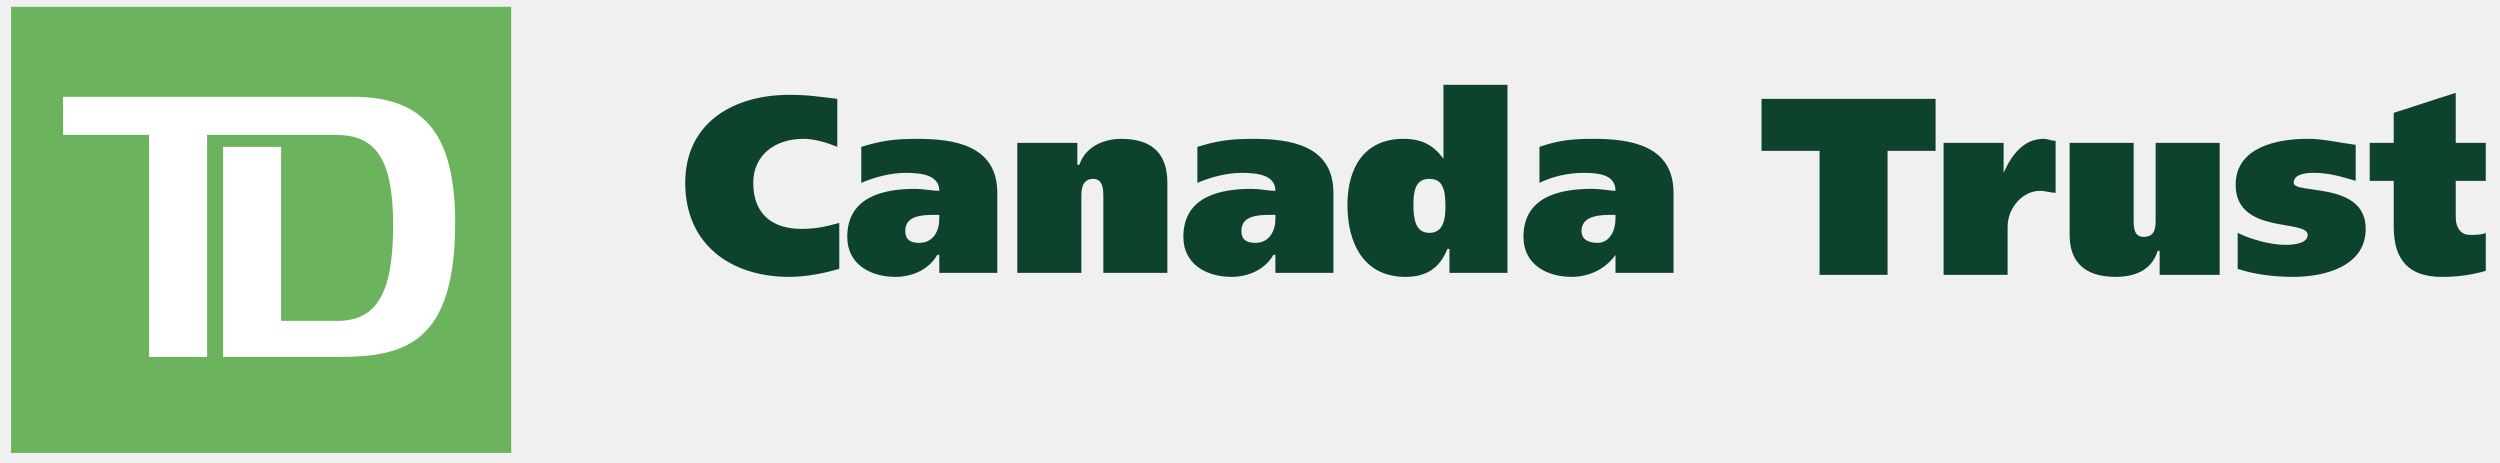
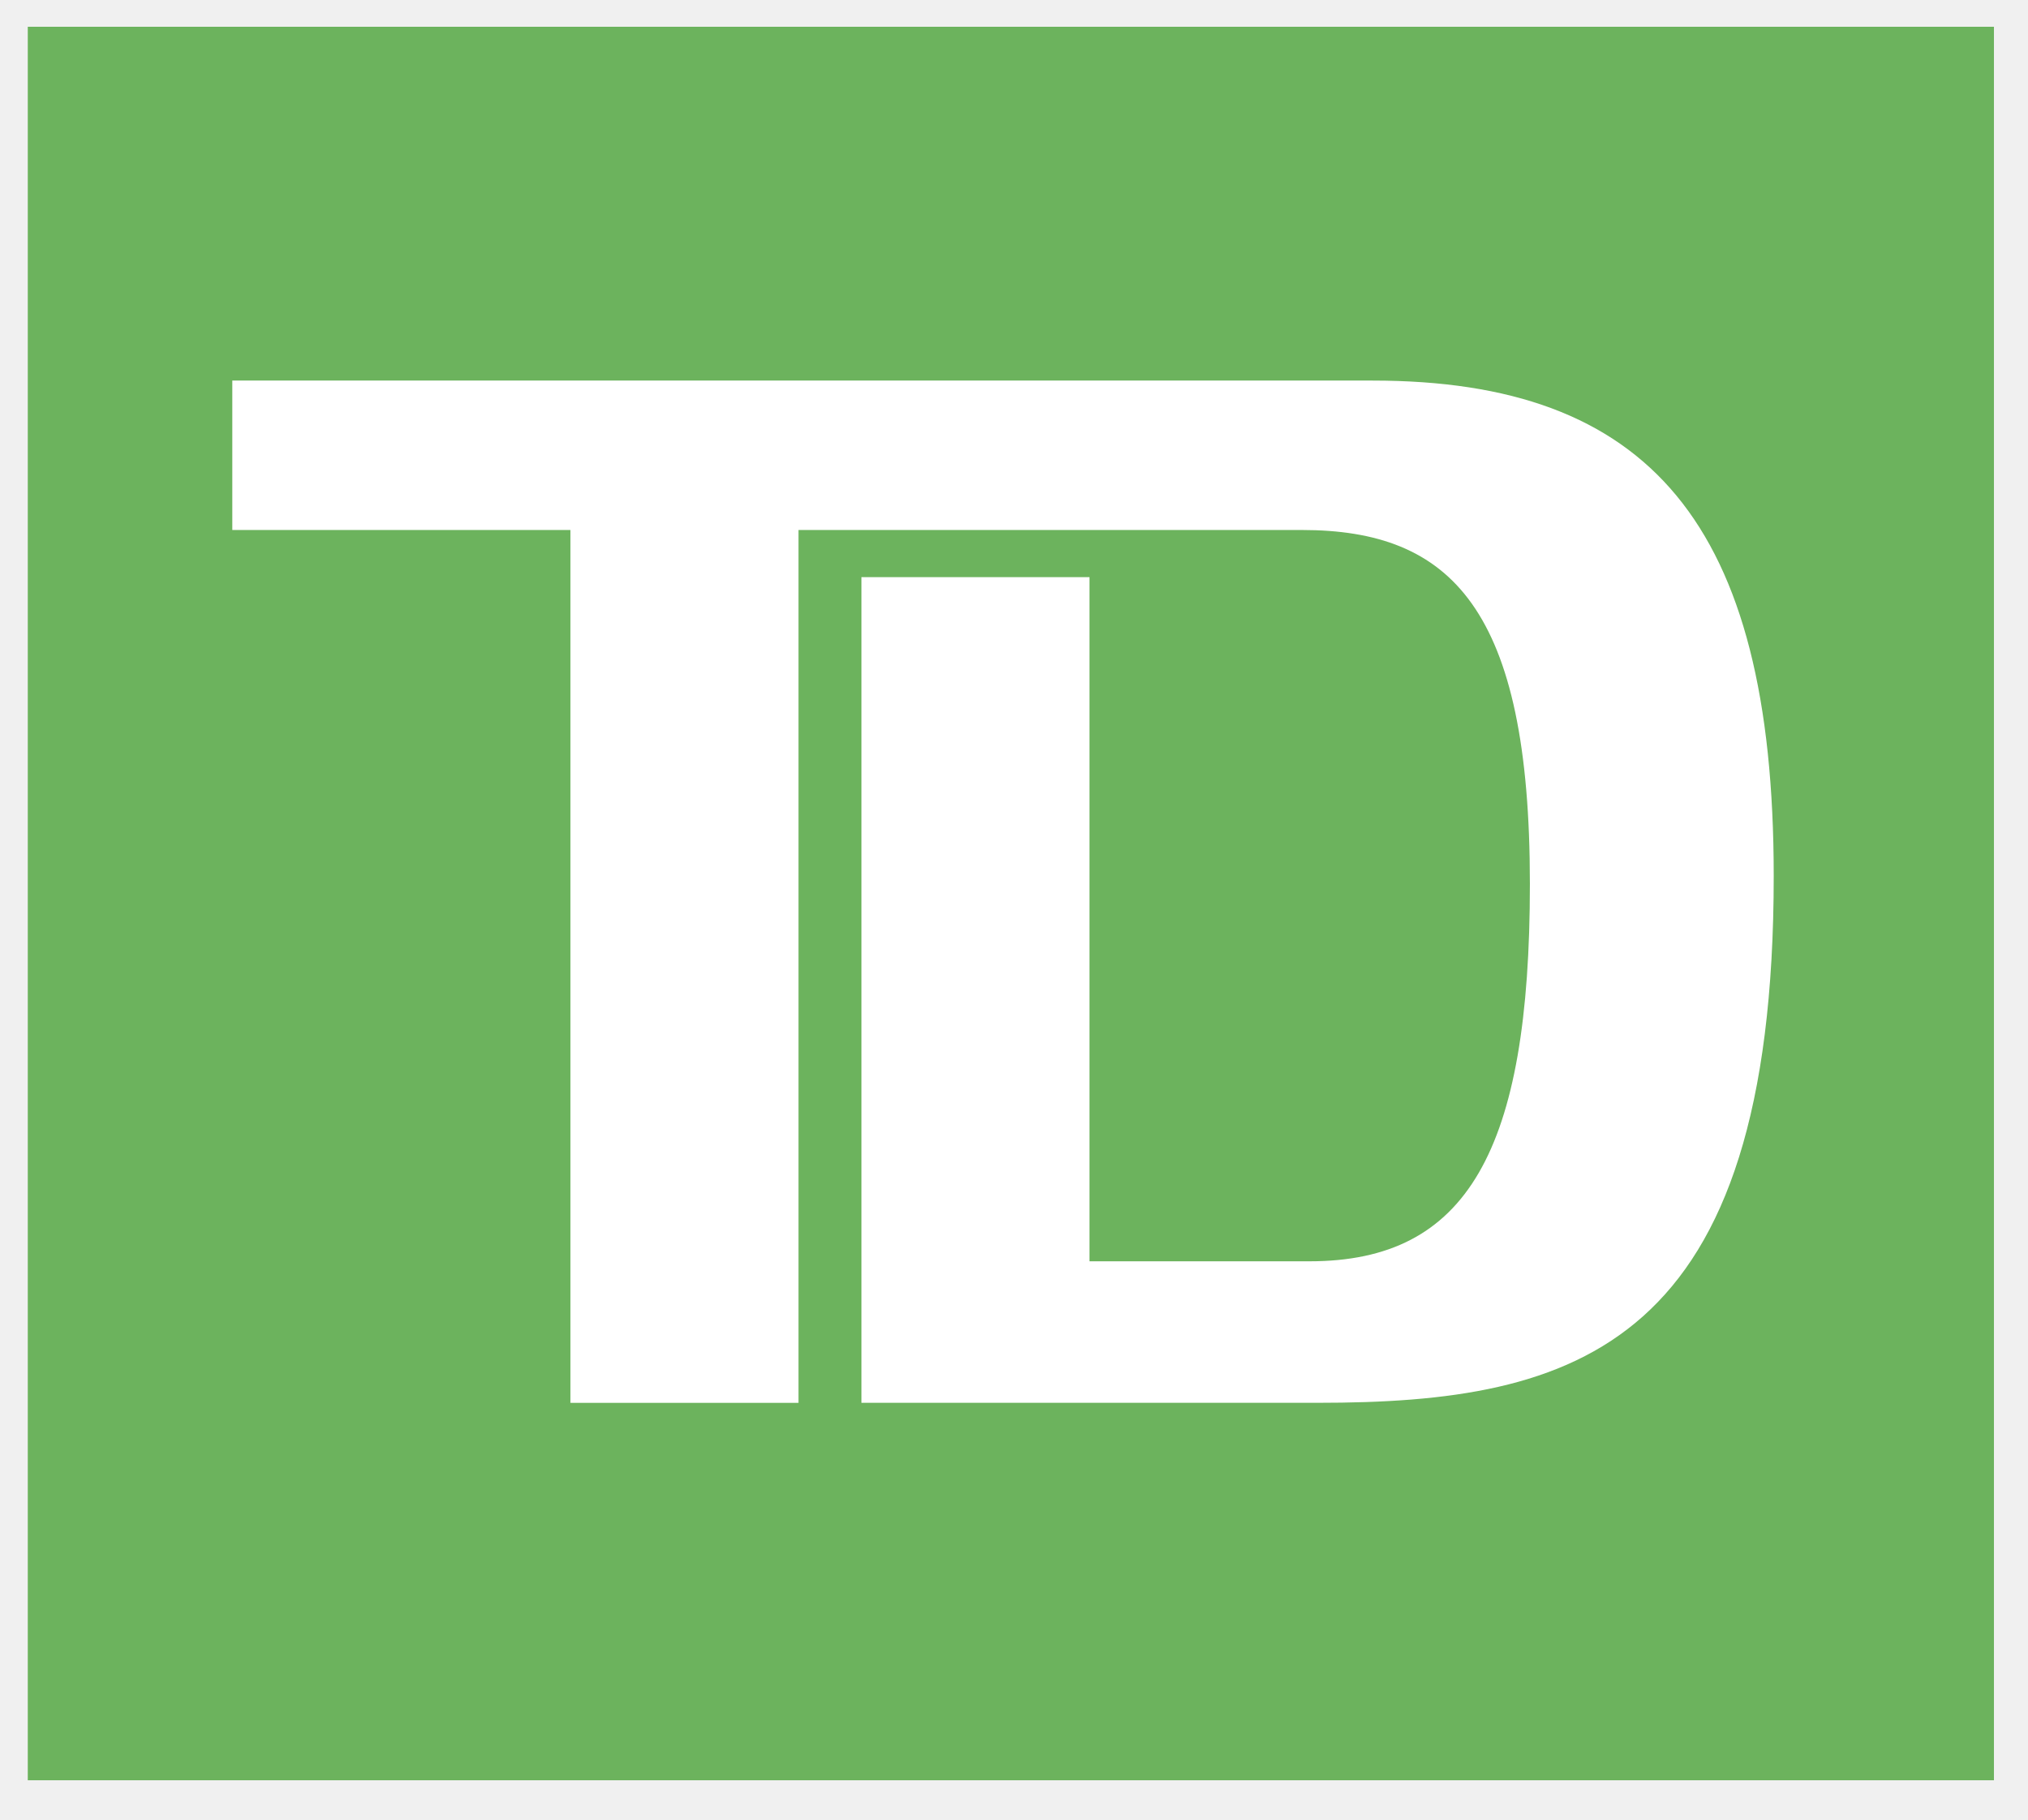
- <svg xmlns="http://www.w3.org/2000/svg" role="img" width="189" height="35" viewBox="2 79 189 35">
+ <svg xmlns="http://www.w3.org/2000/svg" role="img" width="39" height="35" viewBox="2.3 79 39 35">
  <g fill-rule="evenodd" clip-rule="evenodd">
    <path fill="#fff" d="M3.894 111.881h35.087V80.875H3.894v31.006z" />
    <path d="M2.834 113.242h37.811V79.515H2.834v33.727zm24.804-7.26h-8.772V90.101h4.386v13.159h4.234c3.025 0 4.235-2.117 4.235-7.26 0-5.293-1.513-6.806-4.386-6.806h-9.679v16.789H13.27V89.194H6.767V86.32h21.93c5.293 0 7.713 2.722 7.713 9.528.001 9.076-3.781 10.134-8.772 10.134z" fill="#6cb35d" />
    <path d="M65.449 99.328c-1.059.301-2.42.604-3.781.604-4.386 0-7.865-2.42-7.865-7.108 0-4.537 3.63-6.654 7.865-6.654 1.512 0 2.269.151 3.63.302v3.629c-.756-.302-1.664-.604-2.571-.604-2.117 0-3.781 1.21-3.781 3.327 0 2.42 1.512 3.479 3.63 3.479 1.059 0 1.814-.152 2.873-.454v3.479zM73.011 95.546c0 .907-.454 1.815-1.513 1.815-.756 0-1.059-.303-1.059-.908 0-1.058 1.059-1.209 2.117-1.209h.454v.302h.001zm-5.898-2.722c1.059-.454 2.269-.756 3.327-.756 1.21 0 2.571.151 2.571 1.361-.454 0-1.21-.151-1.815-.151-2.42 0-5.143.604-5.143 3.63 0 2.117 1.815 3.023 3.63 3.023 1.361 0 2.571-.604 3.176-1.662h.151v1.359h4.386V93.58c0-3.63-3.327-4.083-6.049-4.083-1.815 0-2.723.151-4.235.604v2.723h.001zM78.91 89.799h4.537v1.664h.151c.454-1.361 1.815-1.966 3.176-1.966 2.571 0 3.478 1.361 3.478 3.327v6.805h-4.839v-5.747c0-.454 0-1.361-.756-1.361-.907 0-.907.908-.907 1.361v5.747h-4.84v-9.83zM98.42 95.546c0 .907-.453 1.815-1.512 1.815-.756 0-1.059-.303-1.059-.908 0-1.058 1.059-1.209 2.118-1.209h.453v.302zm-5.899-2.722c1.059-.454 2.269-.756 3.328-.756 1.209 0 2.571.151 2.571 1.361-.453 0-1.209-.151-1.815-.151-2.42 0-5.142.604-5.142 3.63 0 2.117 1.814 3.023 3.629 3.023 1.361 0 2.572-.604 3.175-1.662h.152v1.359h4.387V93.58c0-3.63-3.328-4.083-6.05-4.083-1.815 0-2.723.151-4.235.604v2.723zM111.275 94.639c0 .908-.15 1.967-1.209 1.967-1.061 0-1.211-1.059-1.211-2.118s.15-1.966 1.211-1.966c1.059-.001 1.209.907 1.209 2.117zm4.69 4.99V85.413h-4.84v5.597c-.758-1.059-1.664-1.513-3.025-1.513-3.025 0-4.234 2.269-4.234 4.991 0 2.874 1.209 5.444 4.385 5.444 1.514 0 2.572-.604 3.176-2.117h.152v1.814h4.386zM124.131 95.546c0 .907-.453 1.815-1.361 1.815-.756 0-1.209-.303-1.209-.908 0-1.058 1.209-1.209 2.117-1.209h.453v.302zm-5.748-2.722c.908-.454 2.119-.756 3.328-.756 1.211 0 2.42.151 2.42 1.361-.303 0-1.059-.151-1.814-.151-2.42 0-5.143.604-5.143 3.63 0 2.117 1.814 3.023 3.629 3.023 1.361 0 2.572-.604 3.328-1.662v1.359h4.387V93.58c0-3.63-3.328-4.083-6.051-4.083-1.814 0-2.723.151-4.084.604v2.723zM148.33 90.404h-3.631v9.377h-5.14v-9.377h-4.387v-3.932h13.158v3.932zM153.473 89.799v2.269c.604-1.361 1.512-2.571 3.023-2.571.303 0 .605.151.908.151v3.932c-.303 0-.756-.151-1.209-.151-1.211 0-2.42 1.21-2.42 2.722v3.631h-4.84V89.8h4.538v-.001zM169.807 99.781h-4.537v-1.814h-.152c-.453 1.512-1.814 1.965-3.176 1.965-2.57 0-3.479-1.361-3.479-3.176v-6.957h4.84v5.748c0 .604 0 1.362.756 1.362.908 0 .908-.758.908-1.362v-5.748h4.84v9.982zM171.168 96.605c.906.453 2.42.906 3.629.906.756 0 1.664-.15 1.664-.756 0-1.209-5.445 0-5.445-3.781 0-2.874 3.176-3.479 5.445-3.479 1.211 0 2.42.302 3.629.454v2.722c-1.059-.302-1.965-.605-3.176-.605-.756 0-1.512.151-1.512.756 0 .907 5.445-.151 5.445 3.479 0 2.873-3.176 3.629-5.445 3.629-1.361 0-2.873-.15-4.234-.604v-2.721zM182.965 89.799V87.53l4.688-1.512v3.781h2.27v2.874h-2.27v2.723c0 .908.453 1.361 1.059 1.361.455 0 .908 0 1.211-.15v2.873a11.777 11.777 0 0 1-3.328.453c-2.42 0-3.629-1.209-3.629-3.781v-3.478h-1.816V89.8h1.815v-.001z" fill="#0d422c" />
  </g>
</svg>
